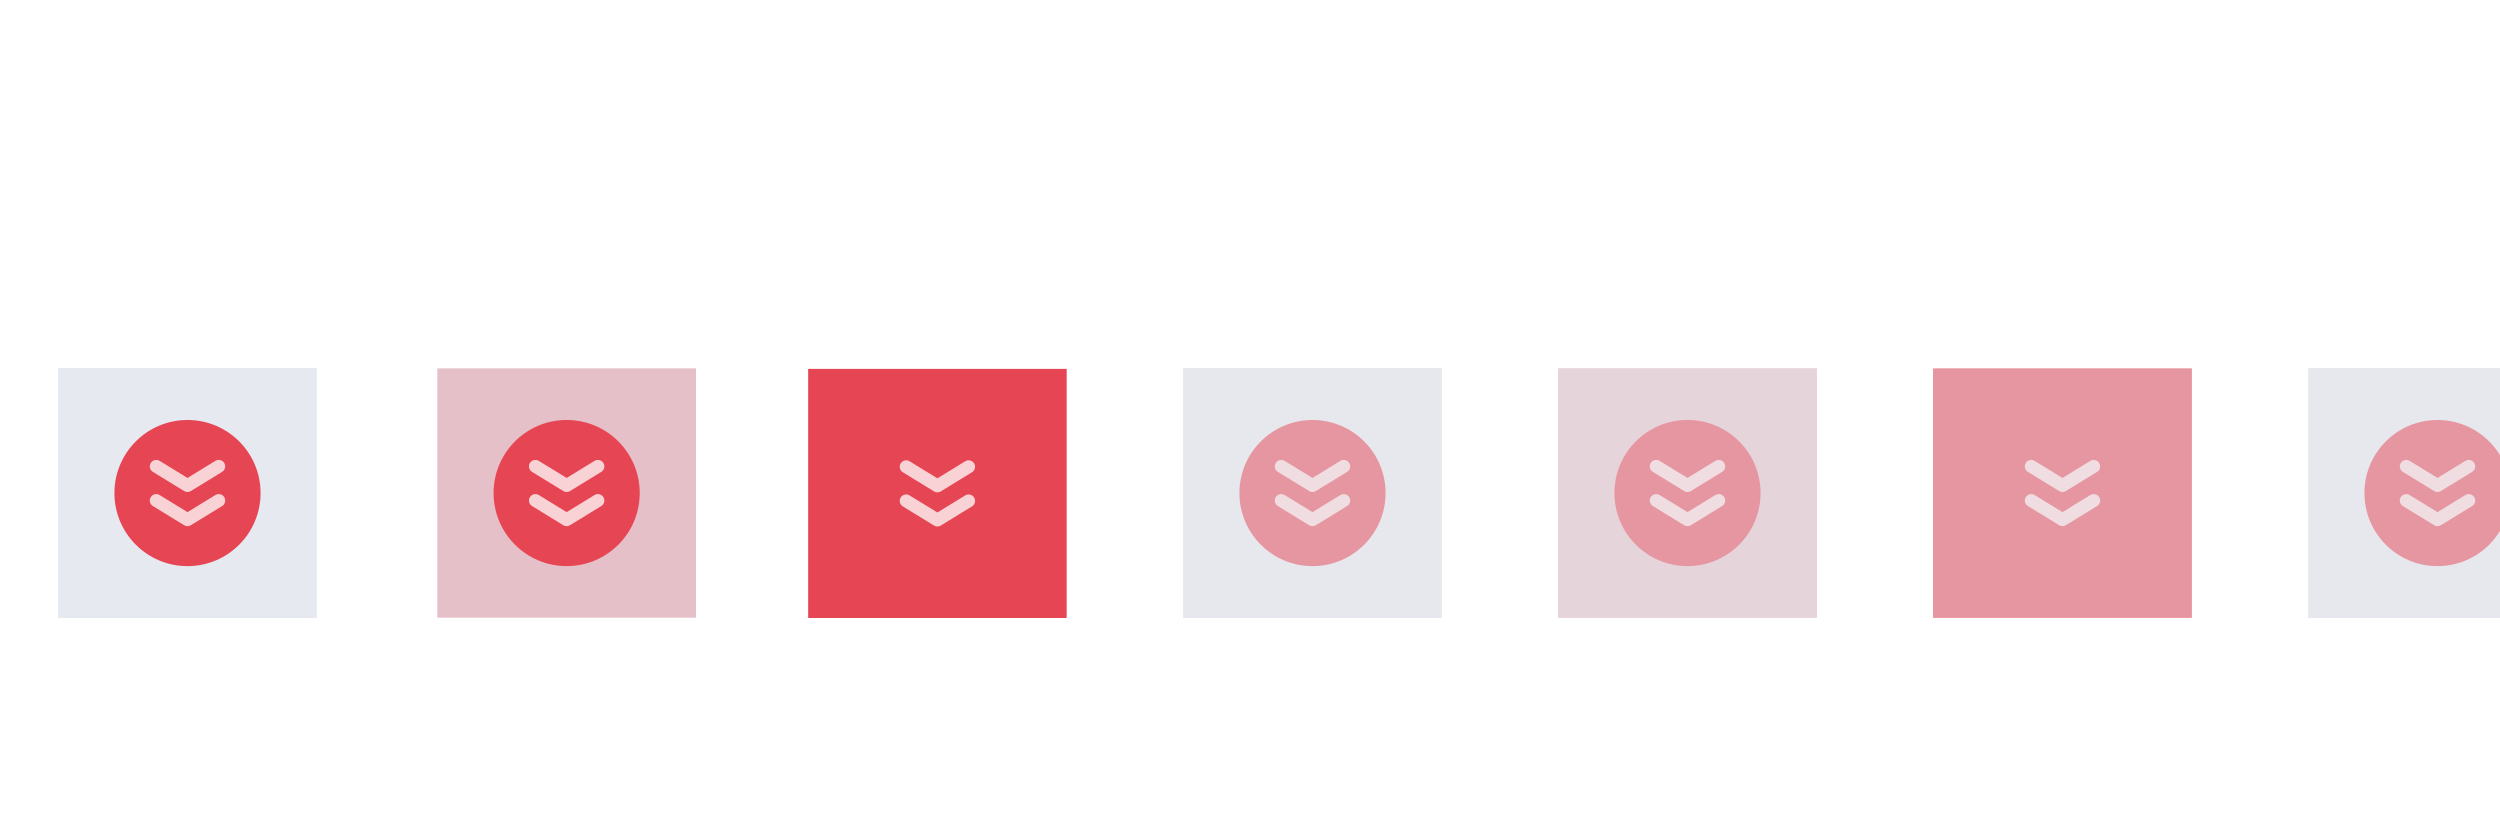
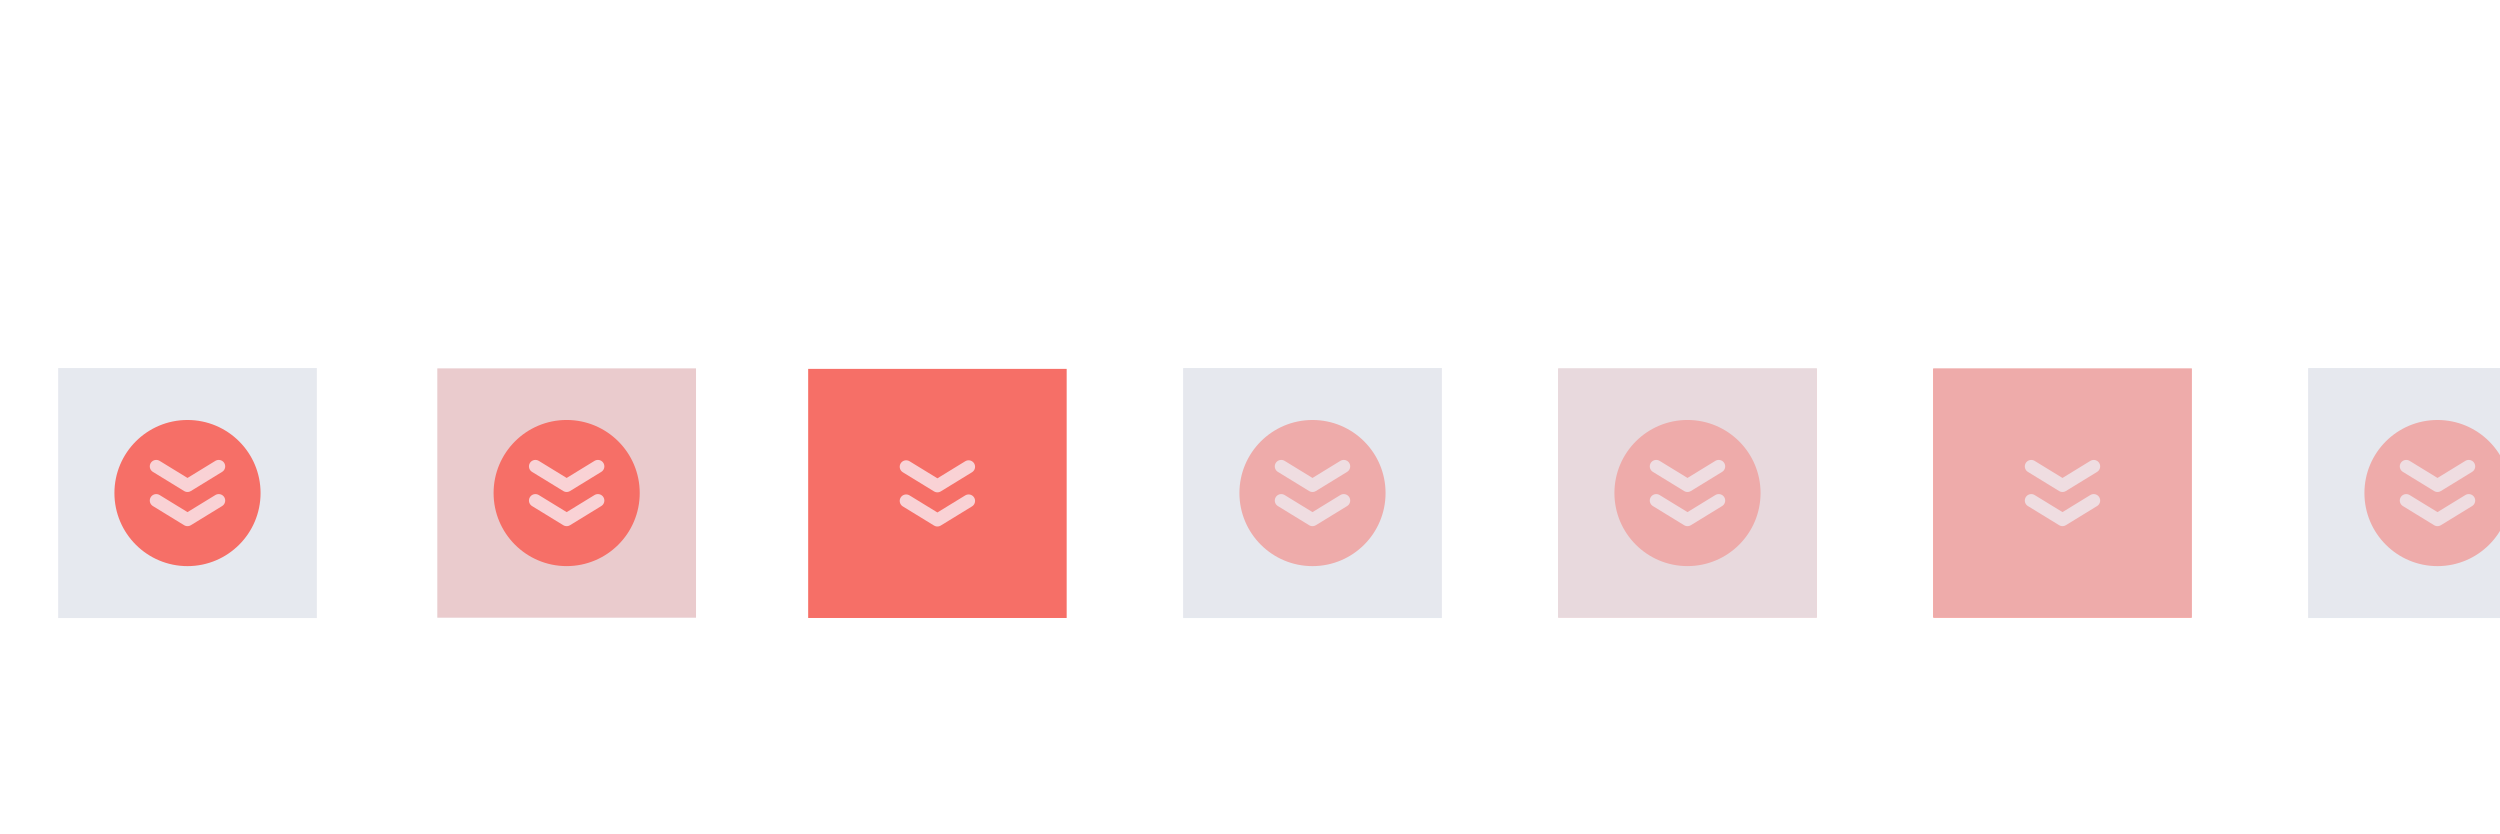
<svg xmlns="http://www.w3.org/2000/svg" xmlns:xlink="http://www.w3.org/1999/xlink" height="100" id="layer1" width="300" version="1.1">
  <defs id="defs21" />
  <g id="active-center">
    <g id="g2255">
      <g id="g5346" transform="matrix(0.6898408,0,0,1,6.978584,0)">
        <rect style="fill:#e6e9ef;fill-opacity:1;stroke:none;stroke-width:1.507;paint-order:markers fill stroke" id="rect2247" width="31.043" height="30" x="6.979" y="44.167" transform="matrix(1.44961,0,0,1,-10.11622,0)" />
      </g>
      <g id="g1799" transform="matrix(5.849467,0,0,5.849467,-572.9884,-483.7517)">
-         <circle style="opacity:1;fill:#e64553;fill-opacity:1;stroke:none;stroke-width:0.714;stroke-linecap:square;stroke-linejoin:round;paint-order:markers fill stroke" id="circle1585" cx="101.802" cy="92.815" r="1.499" />
+         <circle style="opacity:1;fill:#f66f67;fill-opacity:1;stroke:none;stroke-width:0.714;stroke-linecap:square;stroke-linejoin:round;paint-order:markers fill stroke" id="circle1585" cx="101.802" cy="92.815" r="1.499" />
        <g id="g4802" transform="translate(0,0.02161772)" style="stroke:#f9d2d5;stroke-opacity:1">
          <path style="fill:none;fill-opacity:1;stroke:#f9d2d5;stroke-width:0.265;stroke-linecap:round;stroke-linejoin:round;stroke-dasharray:none;stroke-opacity:1;paint-order:markers fill stroke" d="m 102.443,92.947 -0.641,0.393 -0.641,-0.393" id="path4798" />
          <path style="fill:none;fill-opacity:1;stroke:#f9d2d5;stroke-width:0.265;stroke-linecap:round;stroke-linejoin:round;stroke-dasharray:none;stroke-opacity:1;paint-order:markers fill stroke" d="m 102.443,92.246 -0.641,0.393 -0.641,-0.393" id="path4800" />
        </g>
      </g>
    </g>
  </g>
  <g id="hover-center">
    <g id="g5375">
      <rect y="44.167" x="52.479" height="30" width="31.043" id="rect5509-3" style="fill:#040000;fill-opacity:0;stroke-width:0.831" />
    </g>
    <g id="g1826" transform="matrix(5.849477,0,0,5.849477,-651.3034,-452.7992)">
      <rect style="opacity:1;fill:#e6e9ef;fill-opacity:1;stroke:none;stroke-width:2.7;stroke-linecap:square;stroke-linejoin:round;paint-order:markers fill stroke" id="rect1911" width="20.058" height="19.328" x="155.606" y="-3.485" ry="0" transform="matrix(0.2645832,0,0,0.2645832,79.14454,85.88844)" />
      <g id="g14086" transform="matrix(1.000002,0,0,1.000002,21.16641,-2.0001787e-4)">
-         <rect style="opacity:0.25;fill:#e64553;fill-opacity:1;stroke:none;stroke-width:0.714;stroke-linecap:square;stroke-linejoin:round;paint-order:markers fill stroke" id="rect1913" width="5.307" height="5.114" x="99.149" y="84.966" ry="0" />
+         <rect style="opacity:0.25;fill:#f66f67;fill-opacity:1;stroke:none;stroke-width:0.714;stroke-linecap:square;stroke-linejoin:round;paint-order:markers fill stroke" id="rect1913" width="5.307" height="5.114" x="99.149" y="84.966" ry="0" />
        <g id="g14078">
-           <circle style="opacity:1;fill:#e64553;fill-opacity:1;stroke:none;stroke-width:0.714;stroke-linecap:square;stroke-linejoin:round;paint-order:markers fill stroke" id="circle1599" cx="101.802" cy="87.523" r="1.499" />
+           <circle style="opacity:1;fill:#f66f67;fill-opacity:1;stroke:none;stroke-width:0.714;stroke-linecap:square;stroke-linejoin:round;paint-order:markers fill stroke" id="circle1599" cx="101.802" cy="87.523" r="1.499" />
          <g id="g4808" transform="translate(0,-5.270049)" style="stroke:#f9d2d5;stroke-opacity:1">
            <path style="fill:none;fill-opacity:1;stroke:#f9d2d5;stroke-width:0.265;stroke-linecap:round;stroke-linejoin:round;stroke-dasharray:none;stroke-opacity:1;paint-order:markers fill stroke" d="m 102.443,92.947 -0.641,0.393 -0.641,-0.393" id="path4804" />
            <path style="fill:none;fill-opacity:1;stroke:#f9d2d5;stroke-width:0.265;stroke-linecap:round;stroke-linejoin:round;stroke-dasharray:none;stroke-opacity:1;paint-order:markers fill stroke" d="m 102.443,92.246 -0.641,0.393 -0.641,-0.393" id="path4806" />
          </g>
        </g>
      </g>
    </g>
  </g>
  <g id="pressed-center">
    <g id="g1689" transform="matrix(5.841017,0,0,5.841017,-605.763,-421.1284)">
      <g id="g1668" transform="matrix(1.000721,0,0,1.000721,21.09131,-0.05559991)">
-         <rect style="opacity:1;fill:#e64553;fill-opacity:1;stroke:none;stroke-width:0.714;stroke-linecap:square;stroke-linejoin:round;paint-order:markers fill stroke" id="rect3691" width="5.307" height="5.114" x="99.149" y="79.675" ry="0" />
+         <rect style="opacity:1;fill:#f66f67;fill-opacity:1;stroke:none;stroke-width:0.714;stroke-linecap:square;stroke-linejoin:round;paint-order:markers fill stroke" id="rect3691" width="5.307" height="5.114" x="99.149" y="79.675" ry="0" />
        <g id="g4440" transform="translate(0,-10.56172)" style="stroke:#f9d2d5;stroke-opacity:1">
          <path style="fill:none;fill-opacity:1;stroke:#f9d2d5;stroke-width:0.265;stroke-linecap:round;stroke-linejoin:round;stroke-dasharray:none;stroke-opacity:1;paint-order:markers fill stroke" d="m 102.443,92.947 -0.641,0.393 -0.641,-0.393" id="path4436" />
          <path style="fill:none;fill-opacity:1;stroke:#f9d2d5;stroke-width:0.265;stroke-linecap:round;stroke-linejoin:round;stroke-dasharray:none;stroke-opacity:1;paint-order:markers fill stroke" d="m 102.443,92.246 -0.641,0.393 -0.641,-0.393" id="path4438" />
        </g>
      </g>
    </g>
  </g>
  <g id="inactive-center">
    <use x="0" y="0" xlink:href="#g2255" id="use2257" transform="translate(135,-3.3378601e-5)" />
    <use x="0" y="0" xlink:href="#use2244" id="use2378" transform="translate(-44.99999)" />
  </g>
  <g id="hover-inactive-center">
    <use x="0" y="0" xlink:href="#g1826" id="use2241" transform="translate(134.5)" />
    <use x="0" y="0" xlink:href="#rect2186" id="use2244" transform="translate(-45.01123)" />
  </g>
  <g id="pressed-inactive-center">
    <use x="0" y="0" xlink:href="#pressed-center" id="use2131" transform="translate(135.0112,-0.04323819)" />
    <rect style="fill:#e6e9ef;fill-opacity:0.5;stroke:none;stroke-width:1.507;paint-order:markers fill stroke" id="rect2186" width="30.998" height="29.87" x="232.012" y="44.21" />
  </g>
  <g id="deactivated-center">
    <use x="0" y="0" xlink:href="#g2255" id="use2501" transform="translate(270)" />
    <use x="0" y="0" xlink:href="#rect2186" id="use2507" transform="translate(44.98877)" />
  </g>
  <g id="deactivated-inactive-center" transform="translate(51.47307,-87.85135)">
    <use x="0" y="0" xlink:href="#g1826" id="use2241-3" transform="translate(215.0269,87.85139)" />
    <use x="0" y="0" xlink:href="#rect2186" id="use2244-6" transform="translate(35.51571,87.85139)" />
  </g>
</svg>
